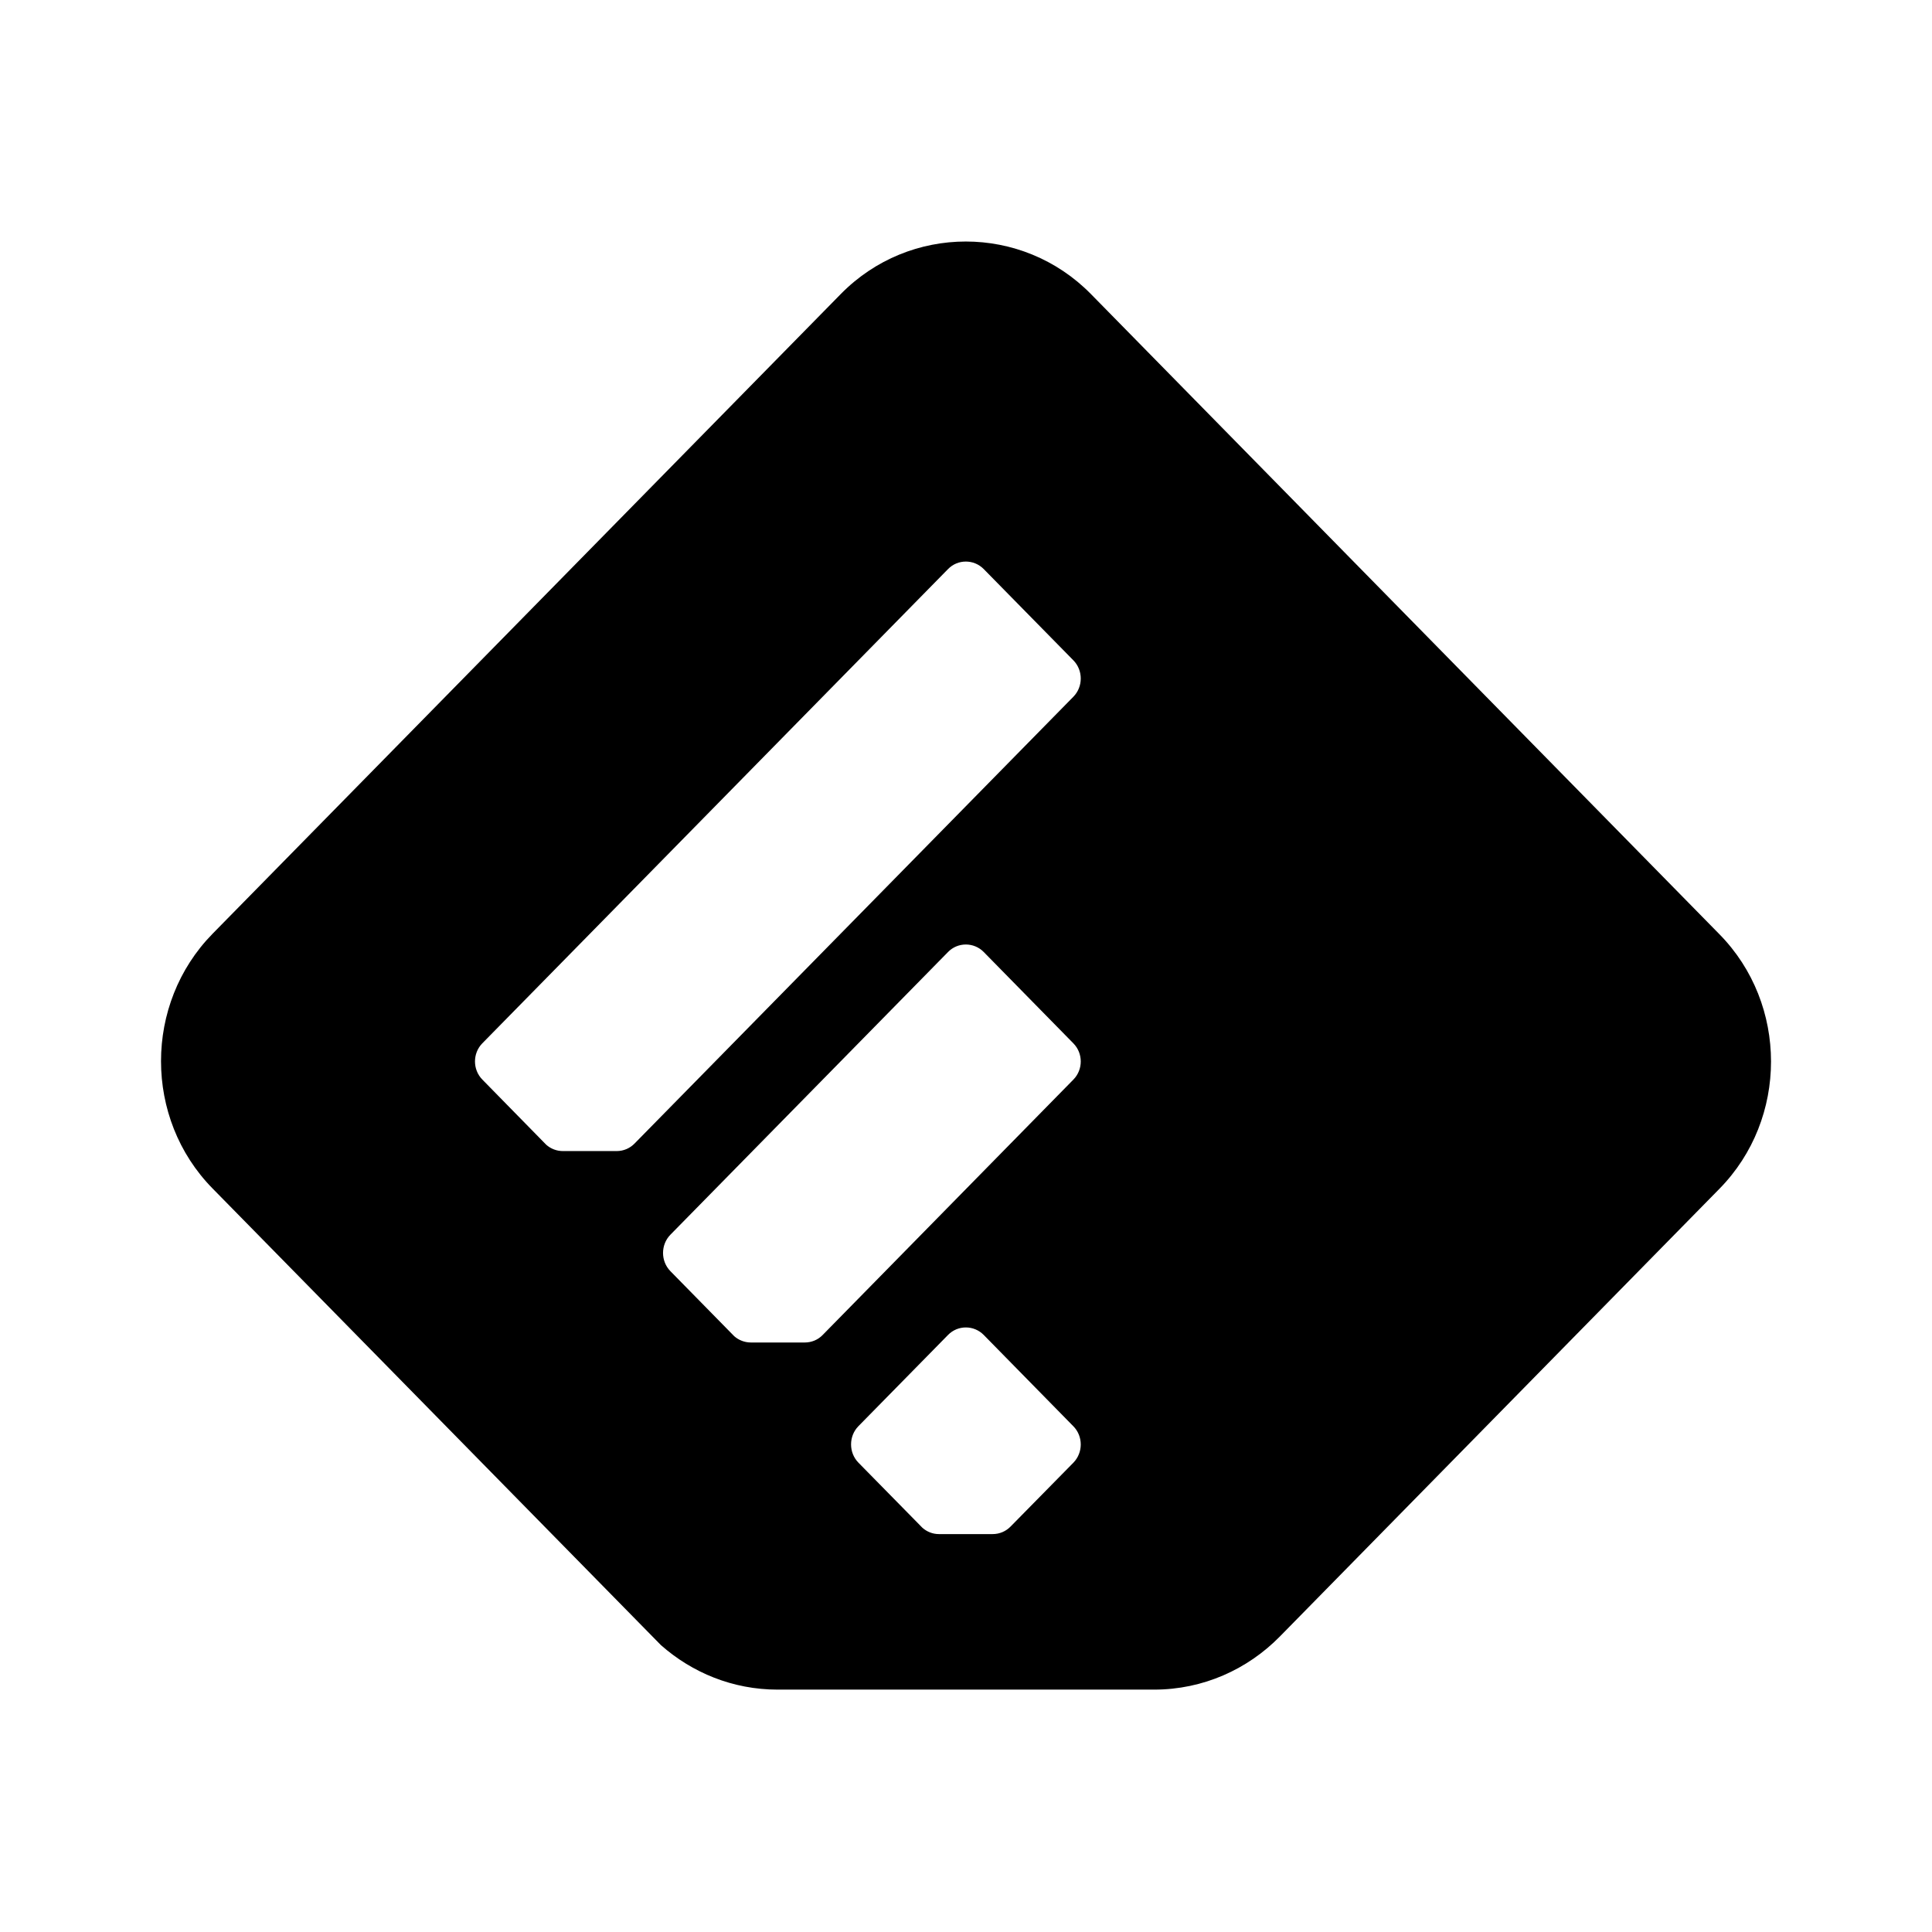
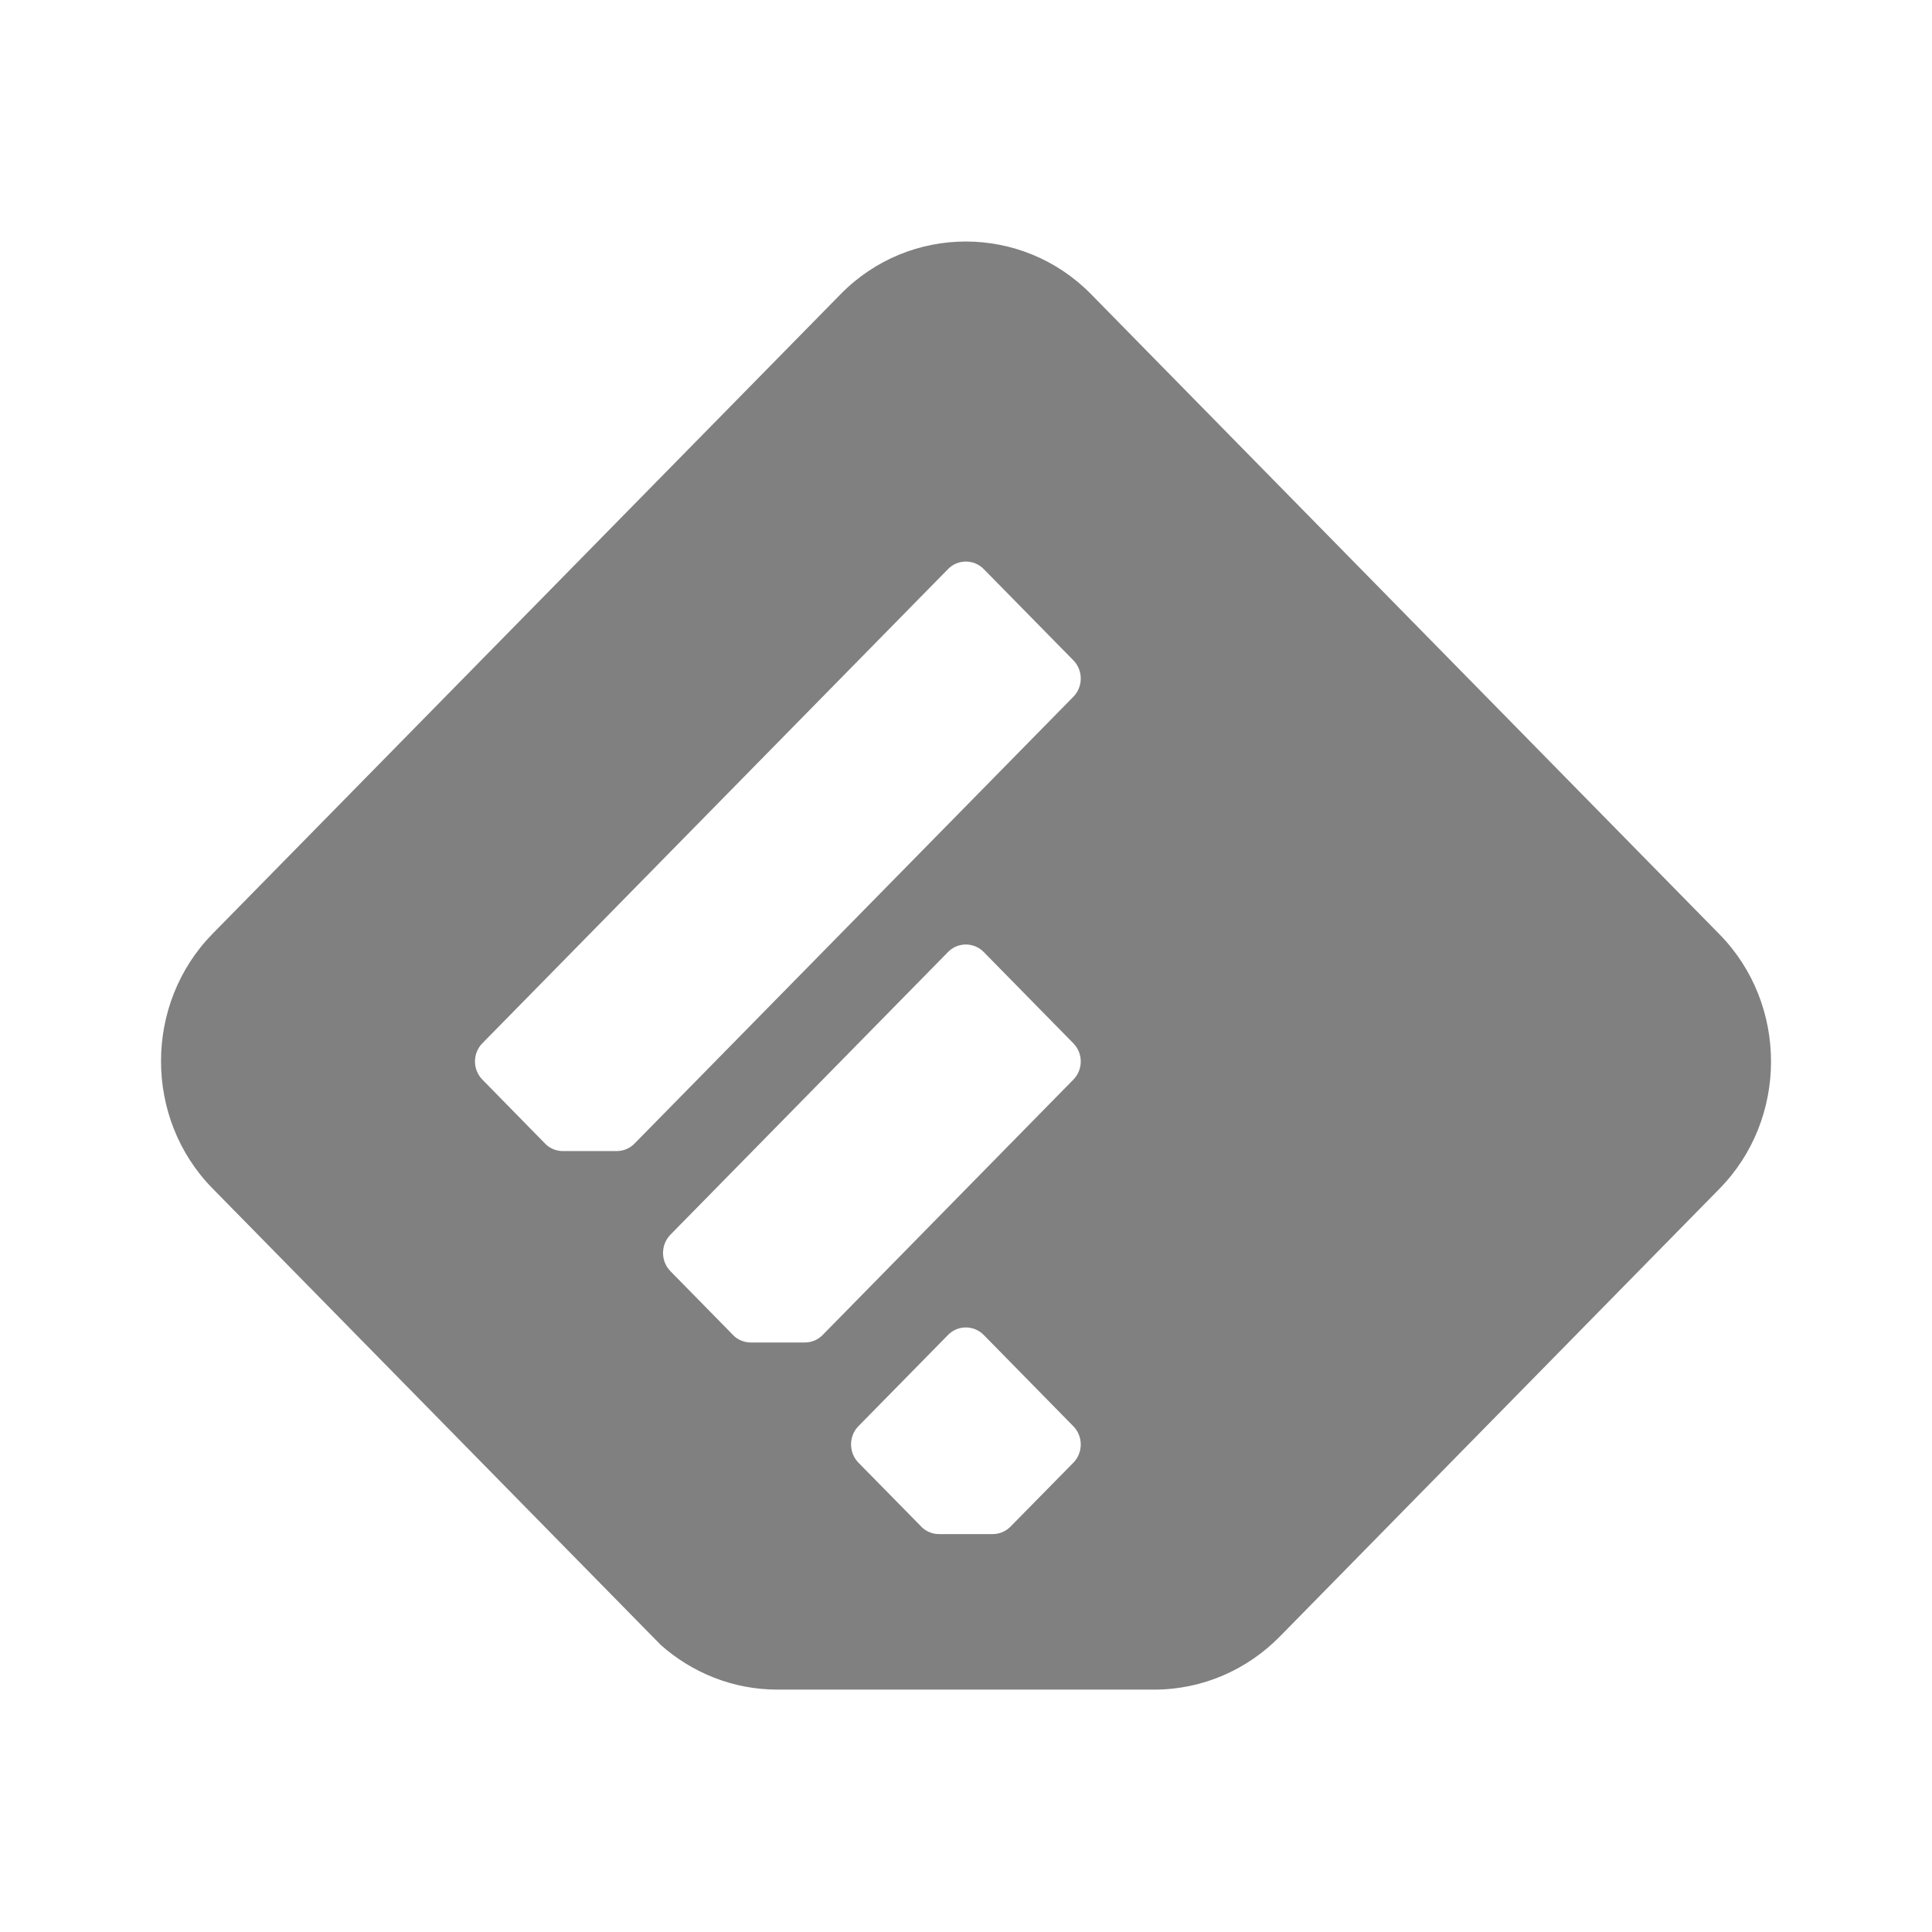
<svg xmlns="http://www.w3.org/2000/svg" width="24px" height="24px" viewBox="0 0 24 24" version="1.1">
  <defs fill="black" />
  <g id="Icons---20/24" stroke="none" stroke-width="1" fill="none" fill-rule="evenodd">
-     <g id="feedly-android-md.colors-" fill="black">
-       <path d="M13.551,3.652 C12.696,2.783 11.299,2.783 10.445,3.652 L2.64,11.6 C1.787,12.47 1.787,13.895 2.64,14.763 L8.21,20.436 C8.598,20.779 9.104,20.989 9.659,20.989 L14.337,20.989 C14.947,20.989 15.499,20.736 15.898,20.33 L21.359,14.768 C22.214,13.899 22.214,12.474 21.359,11.605 L13.551,3.652 L13.551,3.652 Z M13.334,18.17 L12.555,18.962 C12.498,19.021 12.419,19.057 12.331,19.057 L11.664,19.057 C11.585,19.057 11.513,19.027 11.458,18.978 L10.663,18.169 C10.542,18.045 10.542,17.841 10.663,17.717 L11.777,16.583 C11.898,16.459 12.098,16.459 12.22,16.583 L13.334,17.718 C13.456,17.842 13.456,18.045 13.334,18.17 L13.334,18.17 Z M13.334,13.411 L10.219,16.584 C10.162,16.643 10.083,16.677 9.996,16.677 L9.329,16.677 C9.25,16.677 9.177,16.648 9.121,16.599 L8.328,15.791 C8.206,15.666 8.206,15.463 8.328,15.338 L11.777,11.826 C11.898,11.702 12.098,11.702 12.22,11.826 L13.334,12.961 C13.456,13.085 13.456,13.287 13.334,13.411 L13.334,13.411 Z M13.334,8.655 L7.883,14.205 C7.826,14.264 7.747,14.299 7.66,14.299 L6.993,14.299 C6.914,14.299 6.842,14.27 6.786,14.221 L5.992,13.411 C5.87,13.287 5.87,13.084 5.992,12.96 L11.777,7.069 C11.898,6.945 12.098,6.945 12.22,7.069 L13.334,8.203 C13.456,8.327 13.456,8.531 13.334,8.655 L13.334,8.655 Z" id="Imported-Layers" fill="black" />
+     <g id="feedly-android-md.colors-" fill="gray">
+       <path d="M13.551,3.652 C12.696,2.783 11.299,2.783 10.445,3.652 L2.64,11.6 C1.787,12.47 1.787,13.895 2.64,14.763 L8.21,20.436 C8.598,20.779 9.104,20.989 9.659,20.989 L14.337,20.989 C14.947,20.989 15.499,20.736 15.898,20.33 L21.359,14.768 C22.214,13.899 22.214,12.474 21.359,11.605 L13.551,3.652 L13.551,3.652 Z M13.334,18.17 L12.555,18.962 C12.498,19.021 12.419,19.057 12.331,19.057 L11.664,19.057 C11.585,19.057 11.513,19.027 11.458,18.978 L10.663,18.169 C10.542,18.045 10.542,17.841 10.663,17.717 L11.777,16.583 C11.898,16.459 12.098,16.459 12.22,16.583 L13.334,17.718 C13.456,17.842 13.456,18.045 13.334,18.17 L13.334,18.17 Z M13.334,13.411 L10.219,16.584 C10.162,16.643 10.083,16.677 9.996,16.677 L9.329,16.677 C9.25,16.677 9.177,16.648 9.121,16.599 L8.328,15.791 C8.206,15.666 8.206,15.463 8.328,15.338 L11.777,11.826 C11.898,11.702 12.098,11.702 12.22,11.826 L13.334,12.961 C13.456,13.085 13.456,13.287 13.334,13.411 L13.334,13.411 Z M13.334,8.655 L7.883,14.205 C7.826,14.264 7.747,14.299 7.66,14.299 L6.993,14.299 C6.914,14.299 6.842,14.27 6.786,14.221 L5.992,13.411 C5.87,13.287 5.87,13.084 5.992,12.96 L11.777,7.069 C11.898,6.945 12.098,6.945 12.22,7.069 L13.334,8.203 C13.456,8.327 13.456,8.531 13.334,8.655 L13.334,8.655 Z" id="Imported-Layers" fill="gray" />
    </g>
  </g>
</svg>
